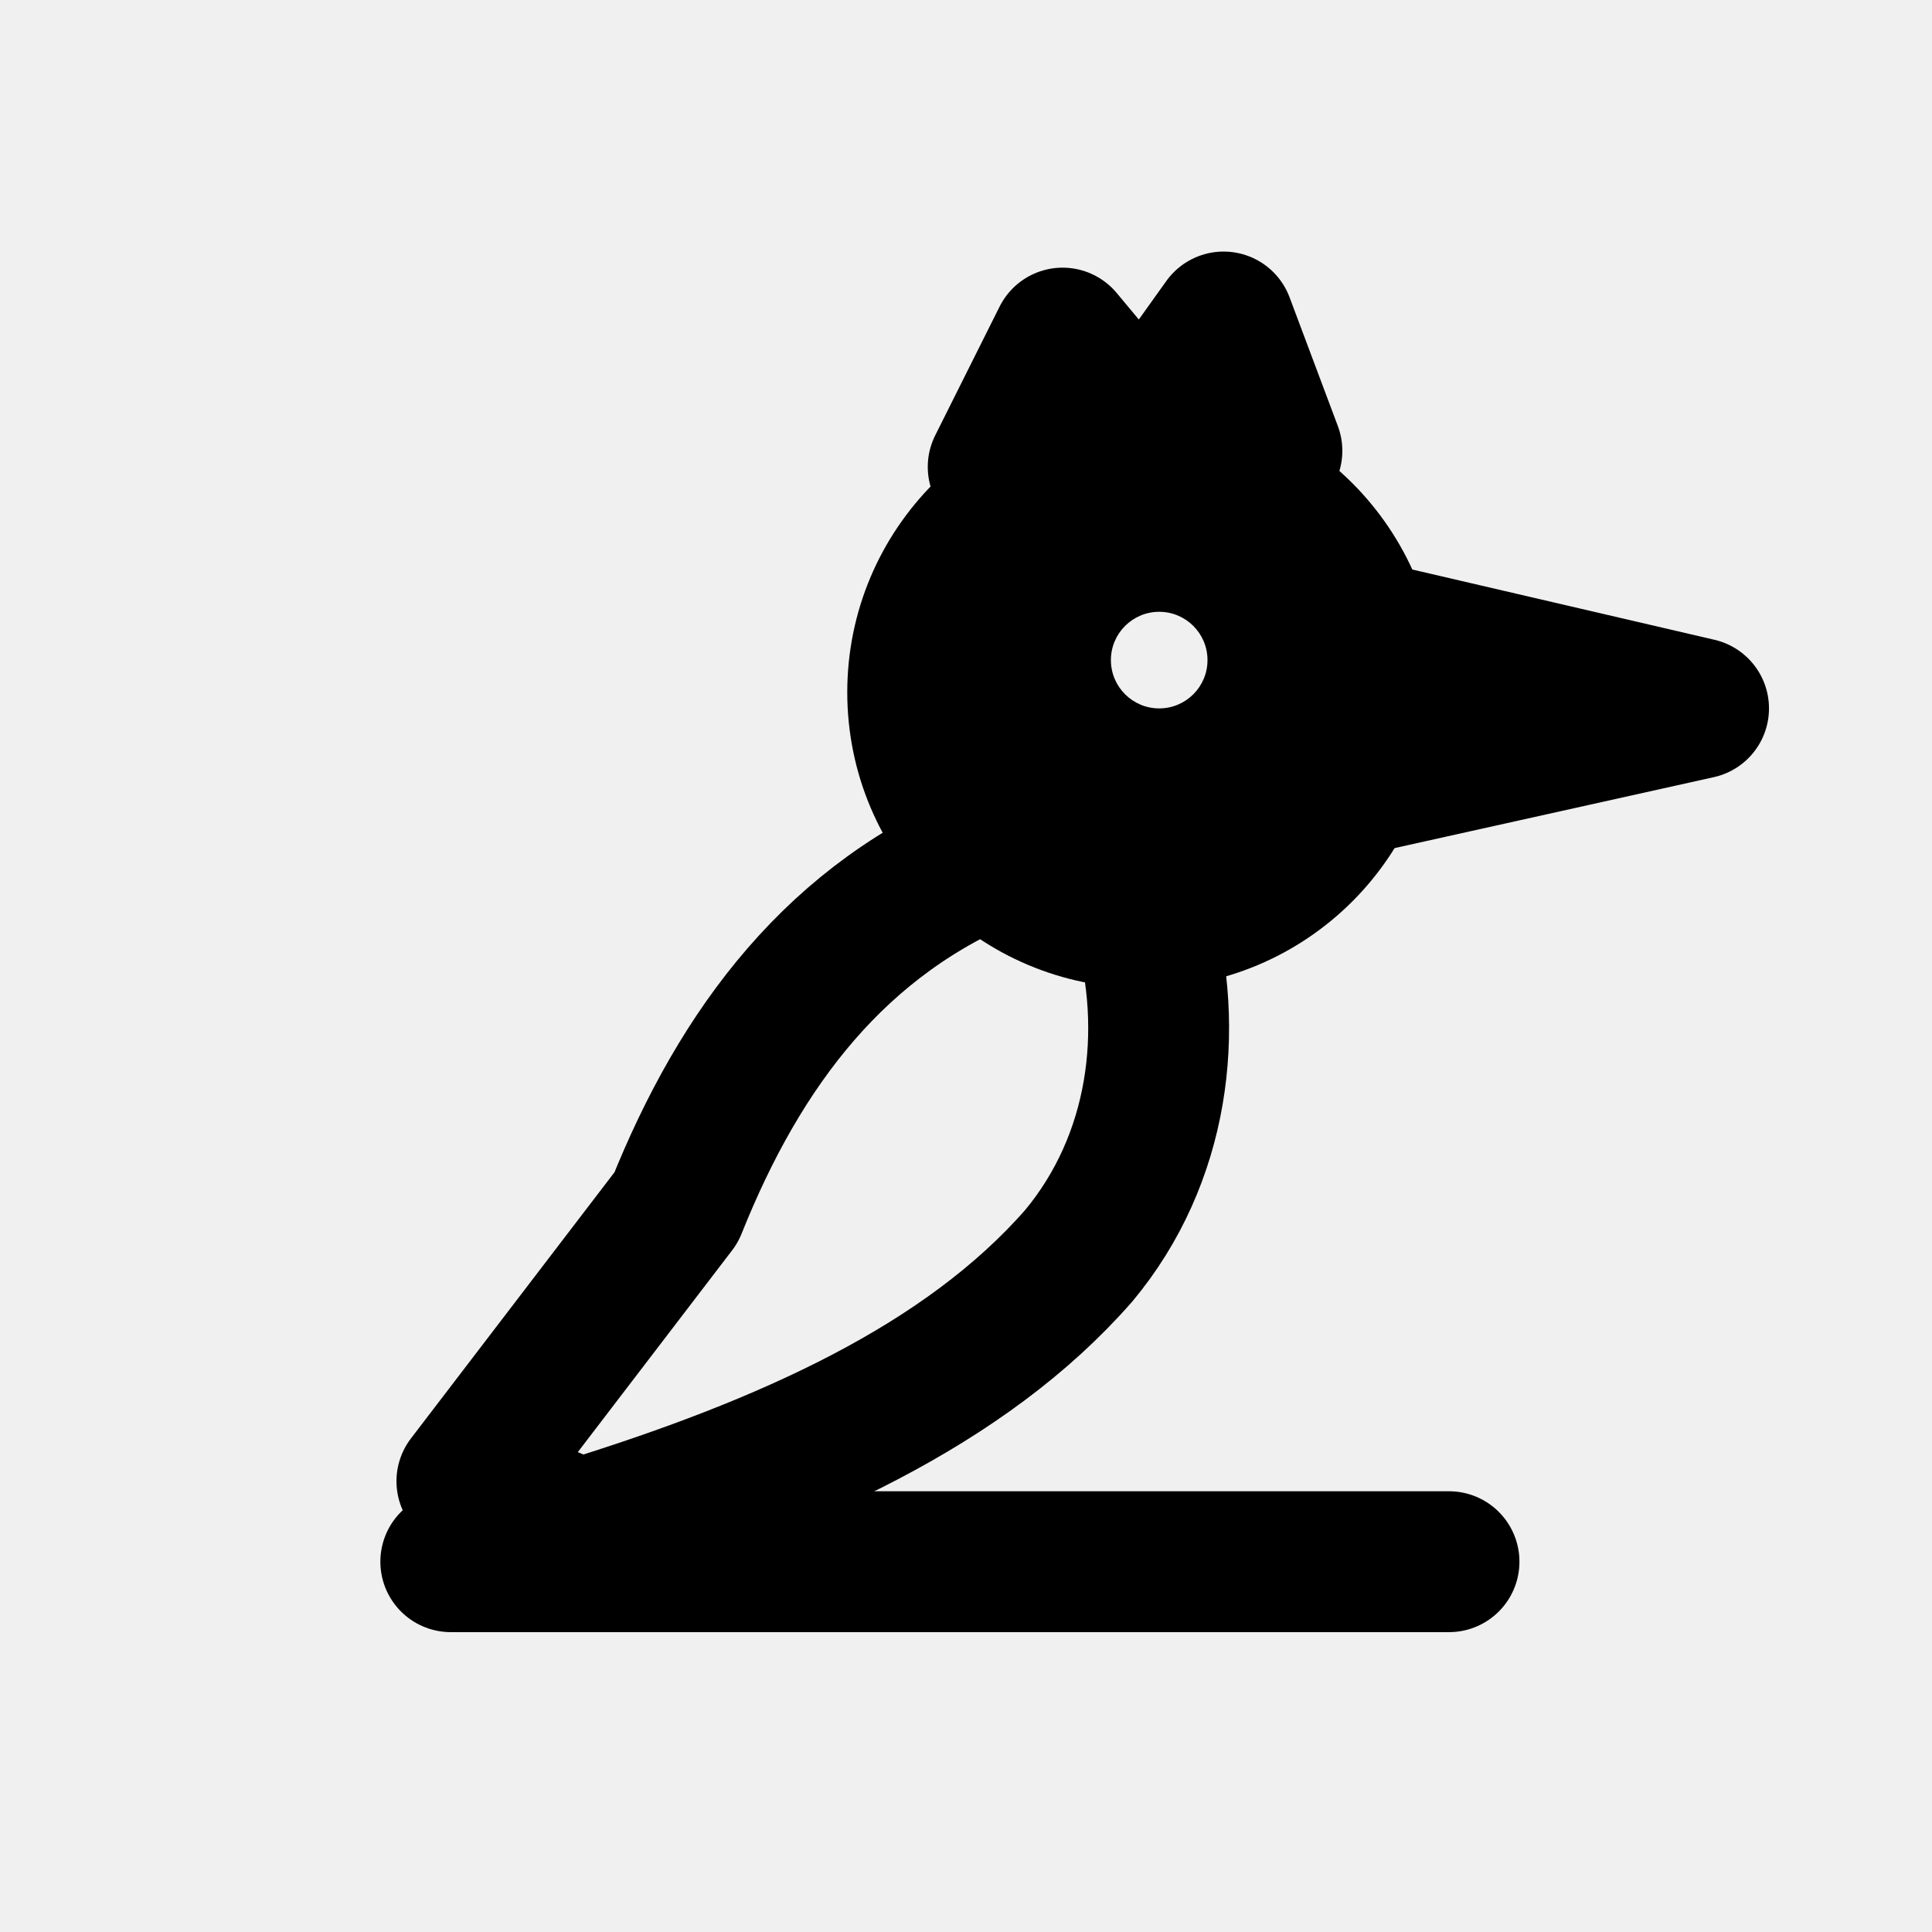
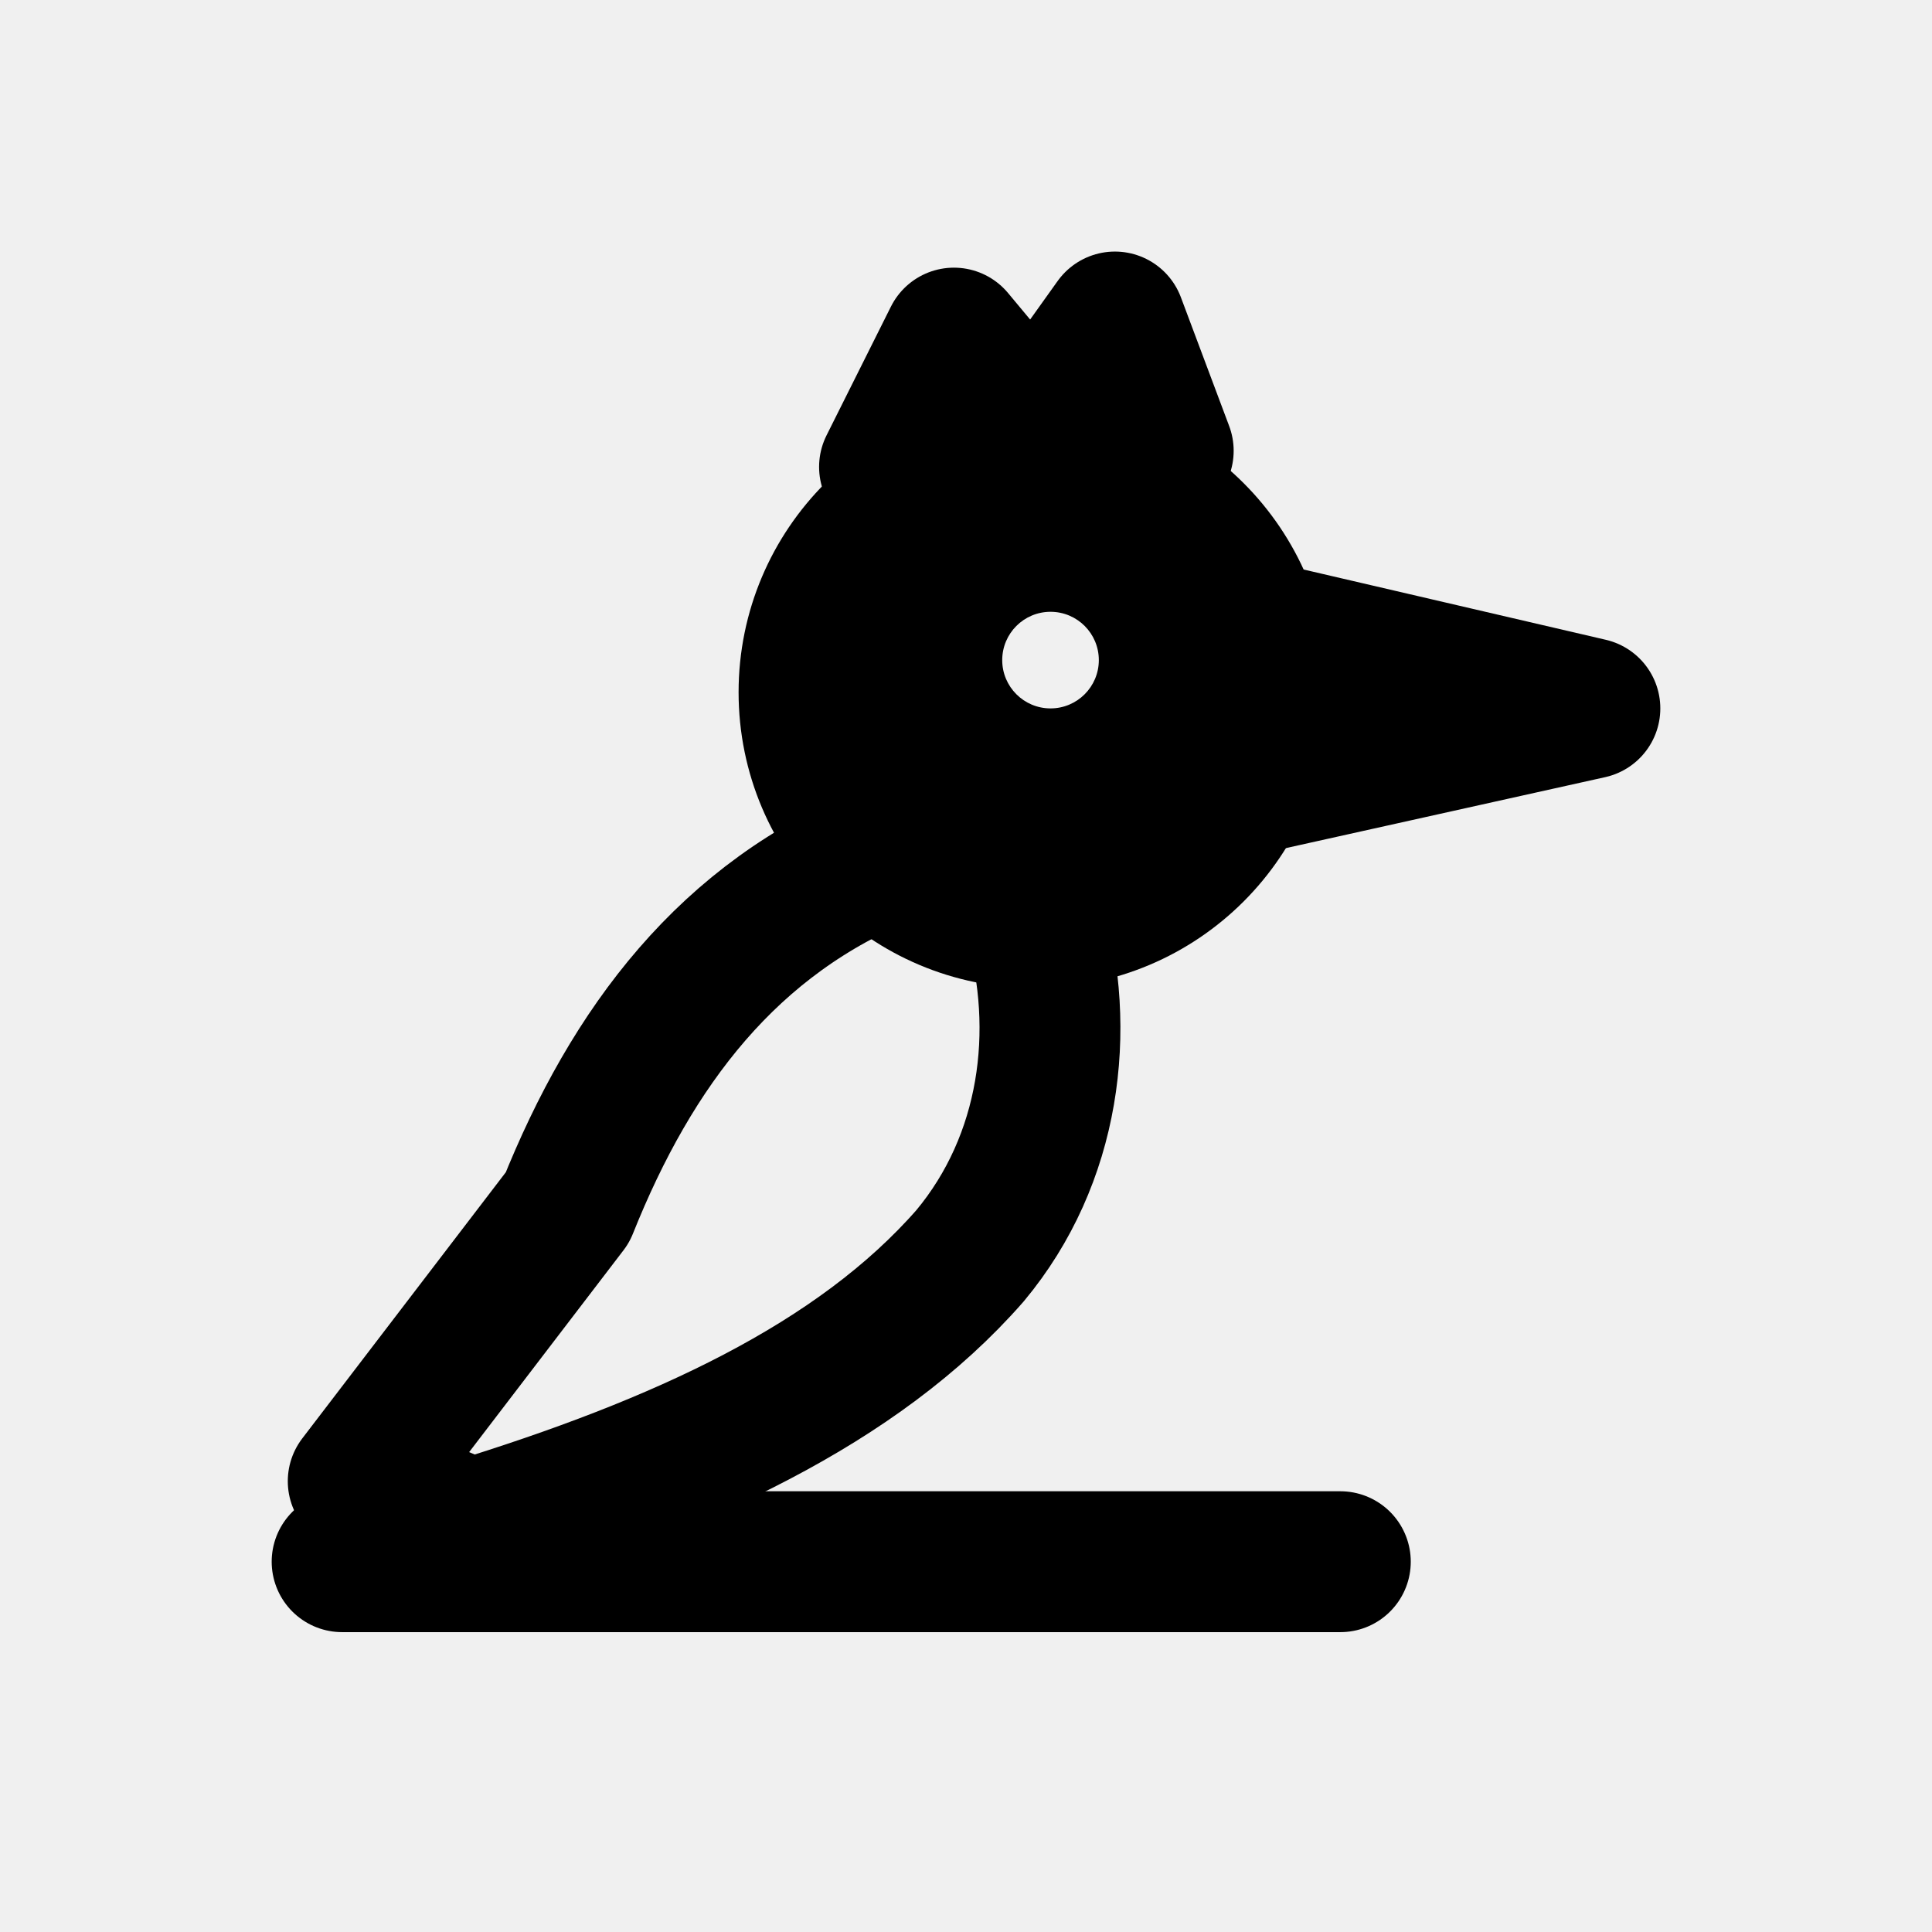
<svg xmlns="http://www.w3.org/2000/svg" width="24" height="24" viewBox="0 0 24 24" fill="none" stroke="currentColor" stroke-width="1.75" stroke-linecap="round" stroke-linejoin="round" class="afroicon afroicon-martinpecheur afroicon-fill">
  <mask id="afm-martinpecheur" maskUnits="userSpaceOnUse" x="0" y="0" width="24" height="24">
-     <circle cx="14.2" cy="8.6" r="2.8" fill="#fff" stroke="#fff" />
-     <circle cx="14.4" cy="8.2" r="0.6" fill="#000" stroke="none" />
+     <circle cx="12.85" cy="8.6" r="2.8" fill="#fff" stroke="#fff" />
+     <circle cx="13.05" cy="8.2" r="0.6" fill="#000" stroke="none" />
  </mask>
  <rect width="24" height="24" fill="currentColor" stroke="none" mask="url(#afm-martinpecheur)" />
-   <path d="M16.8 7.8L21.1 8.8L16.6 9.8" />
-   <path d="M15.8 5.6L15.2 4L14.2 5.4L13.2 4.2L12.4 5.8" />
-   <path d="M12.4 10.6C10.4 11.4 9.2 13 8.4 15L5.8 18.4L7.2 19C9.8 18.2 12 17.2 13.4 15.6C14.4 14.4 14.6 12.8 14.2 11.4" />
-   <path d="M18 19.4H5.6" />
+   <path d="M15.45 7.8L19.75 8.8L15.25 9.8" />
+   <path d="M14.45 5.6L13.85 4L12.85 5.4L11.85 4.2L11.05 5.8" />
+   <path d="M11.05 10.6C9.05 11.4 7.85 13 7.05 15L4.45 18.4L5.85 19C8.45 18.2 10.65 17.2 12.05 15.6C13.05 14.4 13.25 12.8 12.85 11.4" />
+   <path d="M16.65 19.4H4.25" />
</svg>
